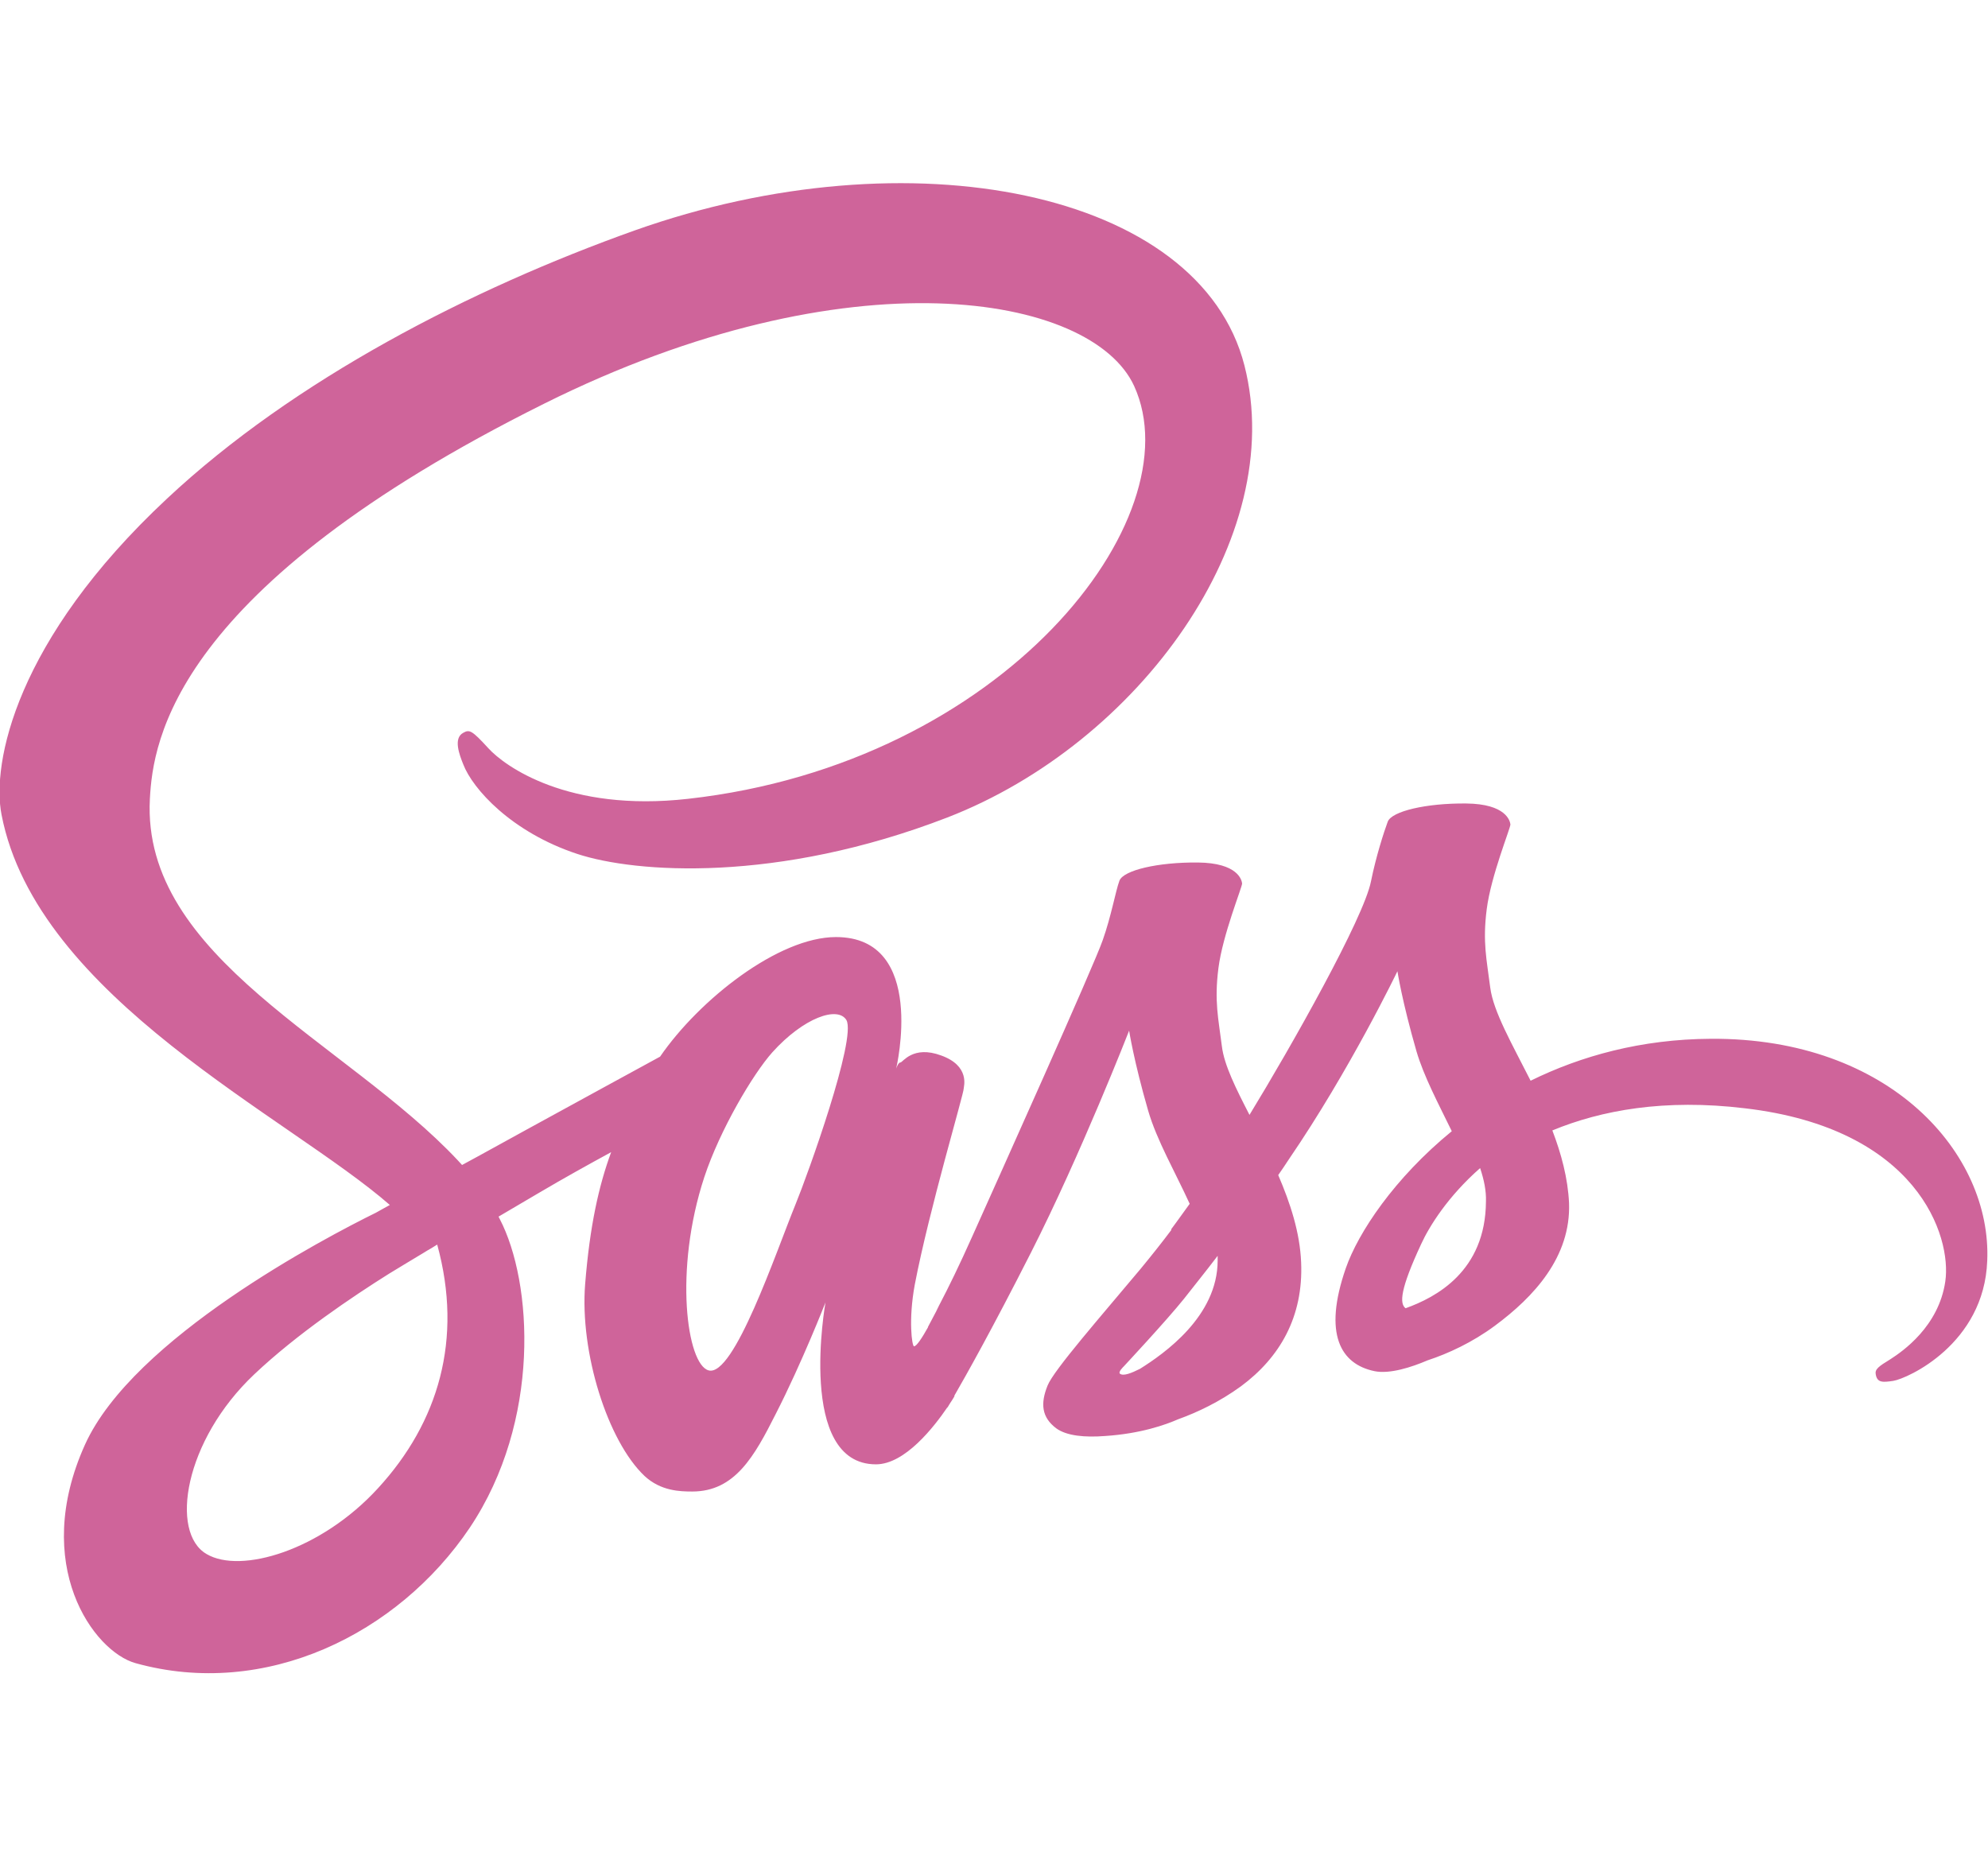
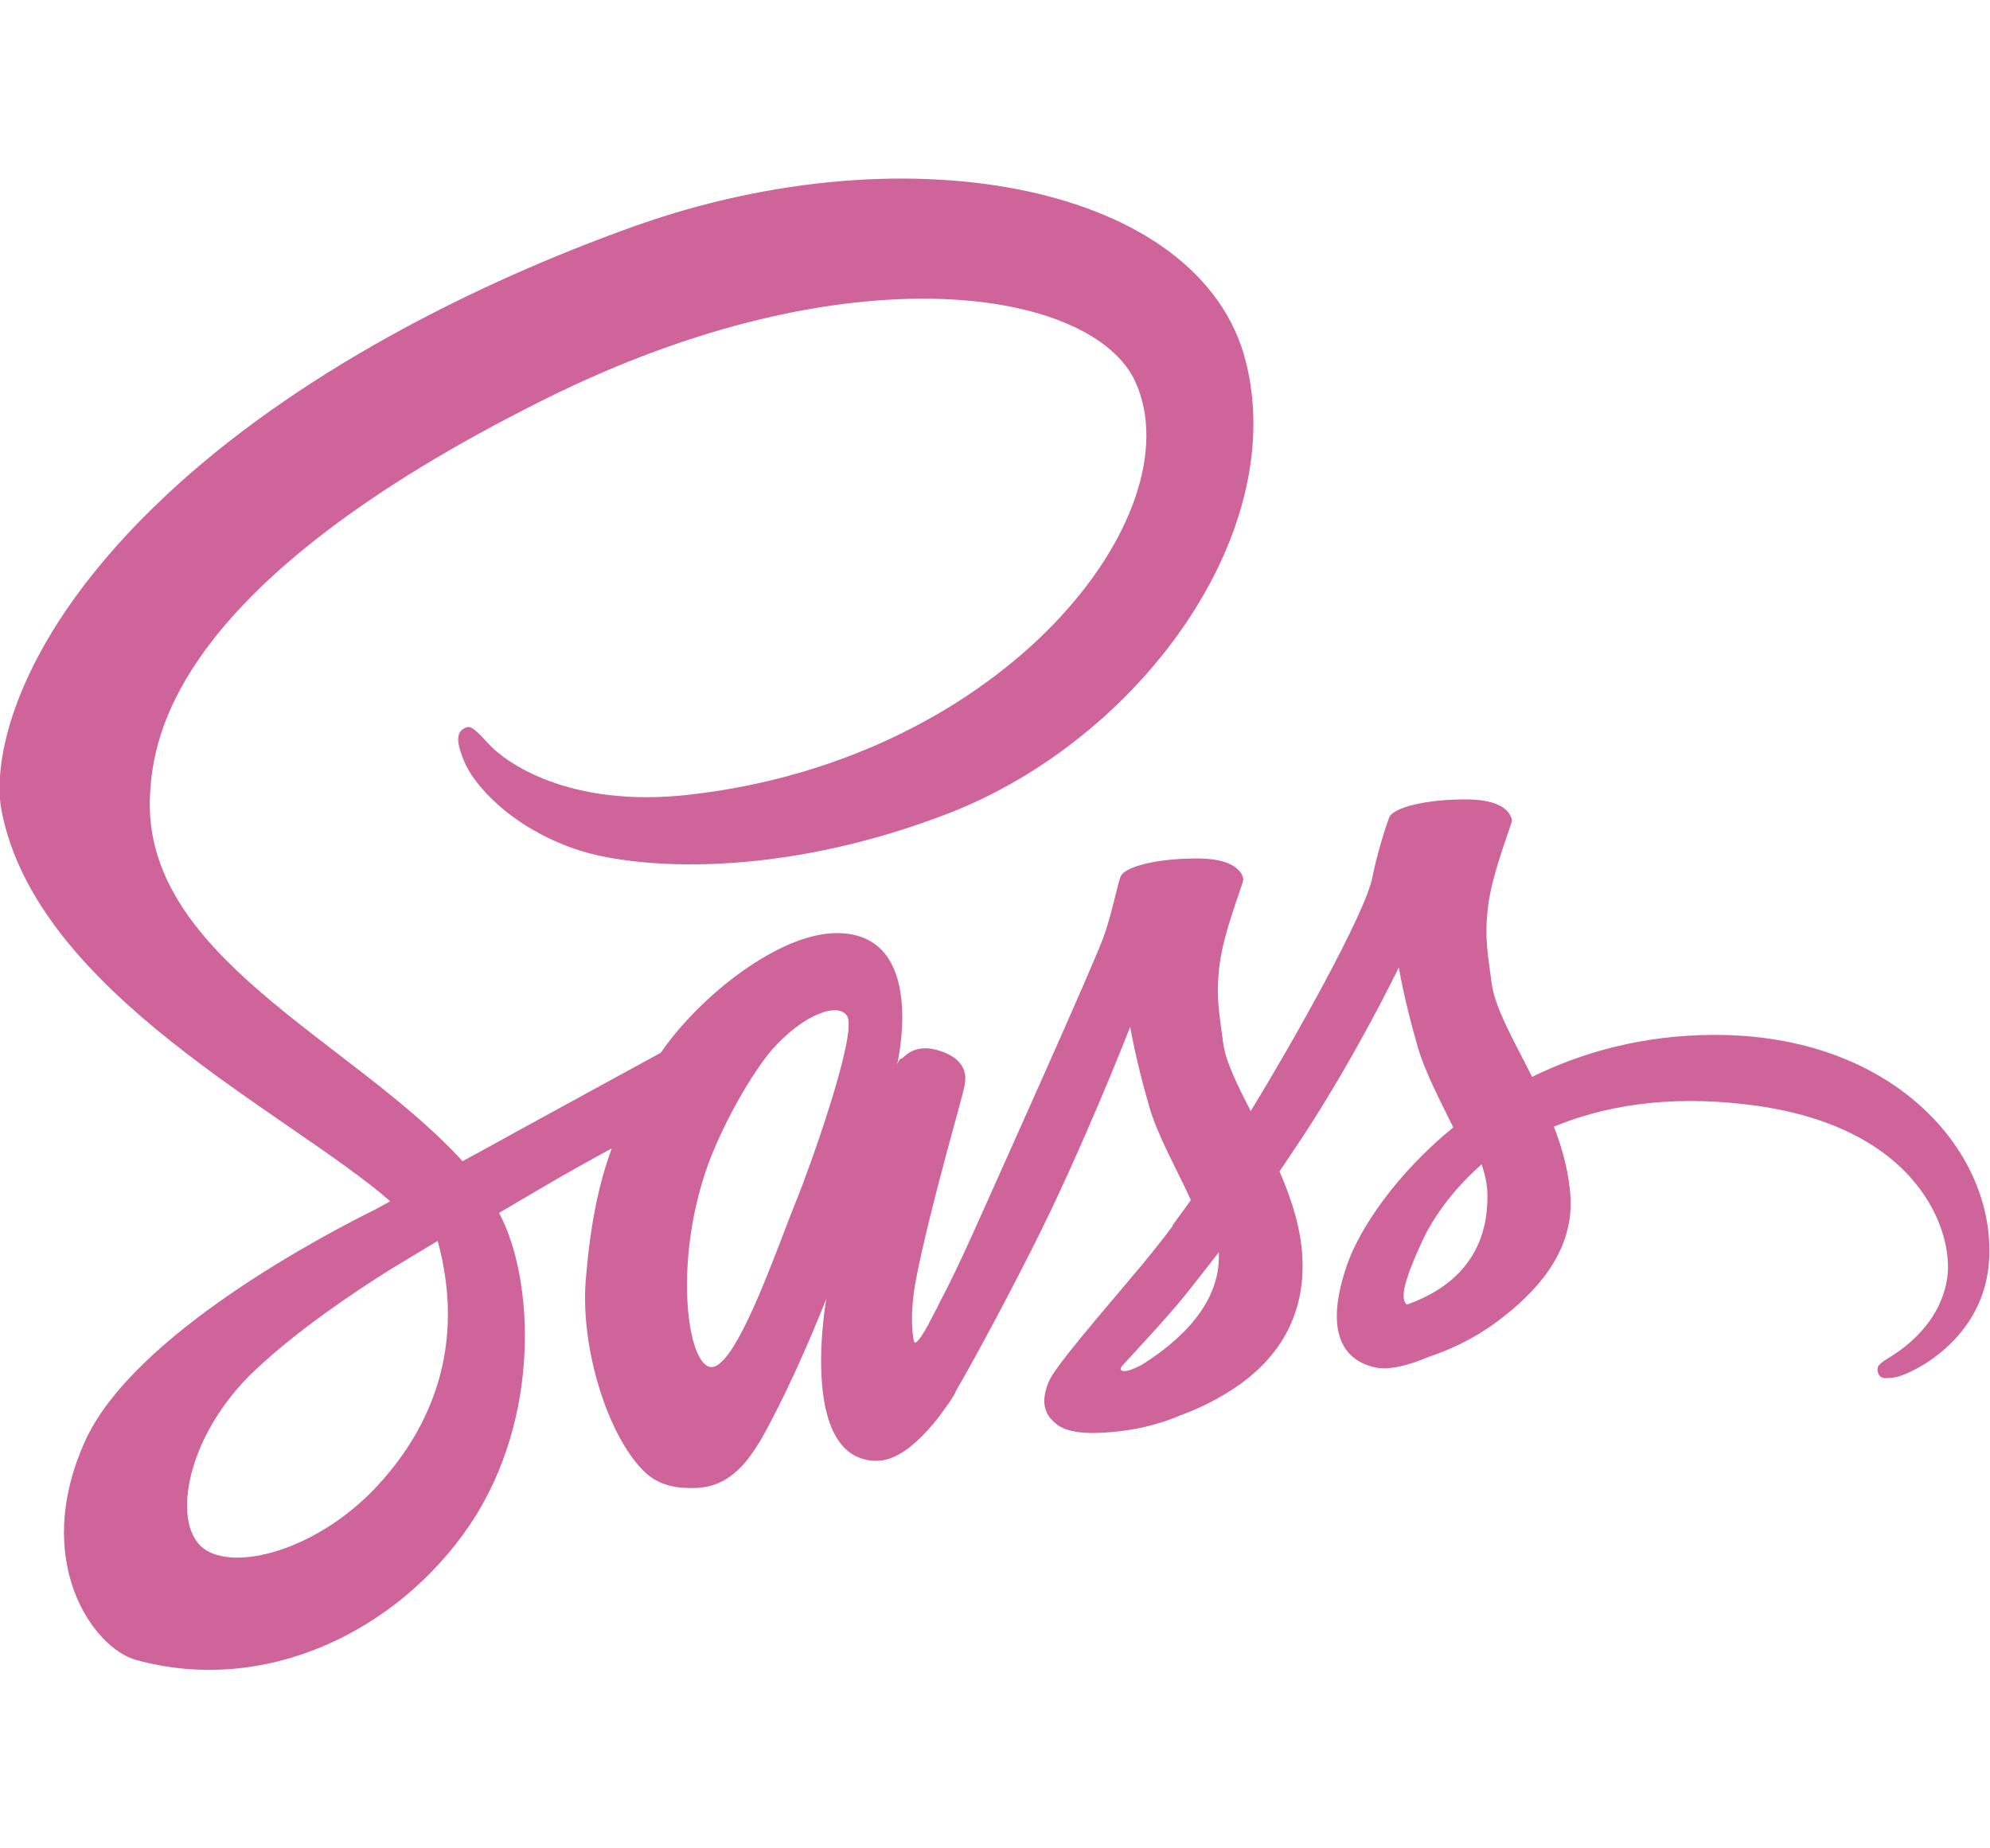
- <svg xmlns="http://www.w3.org/2000/svg" width="75" height="70" viewBox="0 0 512 384">
+ <svg xmlns="http://www.w3.org/2000/svg" width="70" height="65" viewBox="0 0 512 384">
  <path fill="#CF649A" d="M440.6 220.6c-17.9.101-33.4 4.4-46.4 10.801-4.8-9.5-9.6-17.801-10.399-24-.9-7.2-2-11.601-.9-20.2C384 178.6 389 166.4 389 165.4c-.101-.9-1.101-5.3-11.4-5.4s-19.2 2-20.2 4.7-3 8.9-4.3 15.3c-1.8 9.4-20.6 42.7-31.3 60.2-3.5-6.8-6.5-12.8-7.101-17.601-.899-7.199-2-11.6-.899-20.199 1.1-8.601 6.1-20.8 6.1-21.8-.1-.9-1.1-5.3-11.399-5.4-10.301-.1-19.2 2-20.2 4.7s-2.1 9.1-4.3 15.3C281.9 201.4 256.9 257 250.4 271.5c-3.3 7.4-6.199 13.3-8.3 17.3-2.1 4-.1.3-.3.7-1.8 3.4-2.8 5.3-2.8 5.3v.101c-1.4 2.5-2.9 4.899-3.601 4.899-.5 0-1.5-6.7.2-15.899 3.7-19.301 12.7-49.4 12.601-50.5 0-.5 1.699-5.801-5.801-8.5-7.3-2.7-9.899 1.8-10.5 1.8-.6 0-1.1 1.6-1.1 1.6s8.1-33.899-15.5-33.899c-14.8 0-35.2 16.1-45.3 30.8-6.4 3.5-20 10.899-34.4 18.8-5.5 3-11.2 6.2-16.6 9.1L117.9 251.9c-28.6-30.5-81.5-52.1-79.3-93.1.8-14.9 6-54.2 101.601-101.8 78.3-39 141-28.3 151.899-4.5 15.5 34-33.5 97.2-114.899 106.3-31 3.5-47.301-8.5-51.4-13-4.3-4.7-4.9-4.9-6.5-4-2.6 1.4-1 5.6 0 8.1 2.4 6.3 12.4 17.5 29.4 23.1 14.899 4.9 51.3 7.6 95.3-9.4 49.3-19.1 87.8-72.1 76.5-116.4-11.5-45.1-86.3-59.9-157-34.8C121.4 27.4 75.8 50.8 43 81.5 4 117.9-2.2 149.7.4 162.9c9.101 47.1 74 77.8 100 100.5-1.3.699-2.5 1.399-3.6 2-13 6.399-62.5 32.3-74.9 59.699-14 31 2.2 53.301 13 56.301 33.4 9.3 67.6-7.4 86.1-34.9 18.399-27.5 16.2-63.2 7.7-79.5l-.301-.6 10.2-6c6.601-3.9 13.101-7.5 18.8-10.601-3.199 8.7-5.5 19-6.699 34-1.4 17.601 5.8 40.4 15.3 49.4 4.2 3.899 9.2 4 12.3 4 11 0 16-9.101 21.5-20 6.8-13.3 12.8-28.7 12.8-28.7s-7.5 41.7 13 41.7c7.5 0 15-9.7 18.4-14.7v.1s.2-.3.6-1a36.13 36.13 0 0 0 1.2-1.899v-.2c3-5.2 9.7-17.1 19.7-36.8 12.899-25.4 25.3-57.2 25.3-57.2s1.2 7.8 4.9 20.6c2.199 7.601 6.999 15.9 10.699 24-3 4.2-4.8 6.601-4.8 6.601l.1.1c-2.399 3.2-5.1 6.601-7.899 10-10.2 12.2-22.4 26.101-24 30.101-1.9 4.699-1.5 8.199 2.2 11 2.7 2 7.5 2.399 12.6 2 9.2-.601 15.6-2.9 18.8-4.301 5-1.8 10.7-4.5 16.2-8.5 10-7.399 16.1-17.899 15.5-31.899-.3-7.7-2.8-15.3-5.9-22.5.9-1.3 1.801-2.601 2.7-4 15.8-23.101 28-48.5 28-48.5s1.2 7.8 4.9 20.6c1.899 6.5 5.7 13.601 9.1 20.601-14.8 12.1-24.1 26.1-27.3 35.3-5.9 17-1.3 24.7 7.4 26.5 3.899.8 9.5-1 13.699-2.8 5.2-1.7 11.5-4.601 17.301-8.9 10-7.4 19.6-17.7 19.1-31.6-.3-6.4-2-12.7-4.3-18.7 12.6-5.2 28.899-8.2 49.6-5.7 44.5 5.2 53.3 33 51.601 44.6-1.7 11.601-11 18-14.101 20-3.1 1.9-4.1 2.601-3.8 4 .4 2.101 1.8 2 4.5 1.601 3.7-.601 23.4-9.5 24.2-30.899 1.2-27.504-24.9-57.504-71.2-57.205zM97.4 336.3c-14.7 16.1-35.4 22.2-44.2 17-9.5-5.5-5.801-29.2 12.3-46.3 11-10.4 25.3-20 34.7-25.9 2.1-1.3 5.3-3.199 9.1-5.5.6-.399 1-.6 1-.6.7-.4 1.5-.9 2.3-1.4 6.7 24.4.3 45.8-15.2 62.7zm107.5-73.1c-5.1 12.5-15.9 44.6-22.4 42.8-5.601-1.5-9-25.8-1.101-49.8 4-12.101 12.5-26.5 17.5-32.101 8.101-9 16.9-12 19.101-8.3 2.6 4.801-9.9 39.601-13.1 47.401zm88.7 42.4c-2.2 1.101-4.2 1.9-5.1 1.301-.7-.4.899-1.9.899-1.9s11.1-11.9 15.5-17.4c2.5-3.199 5.5-6.899 8.7-11.1v1.2C313.6 292.1 299.8 301.7 293.6 305.6zm68.399-15.6c-1.6-1.2-1.399-4.9 4-16.5 2.101-4.6 6.9-12.3 15.2-19.6 1 3 1.601 5.899 1.5 8.6-.099 18-12.899 24.7-20.7 27.5z" />
</svg>
